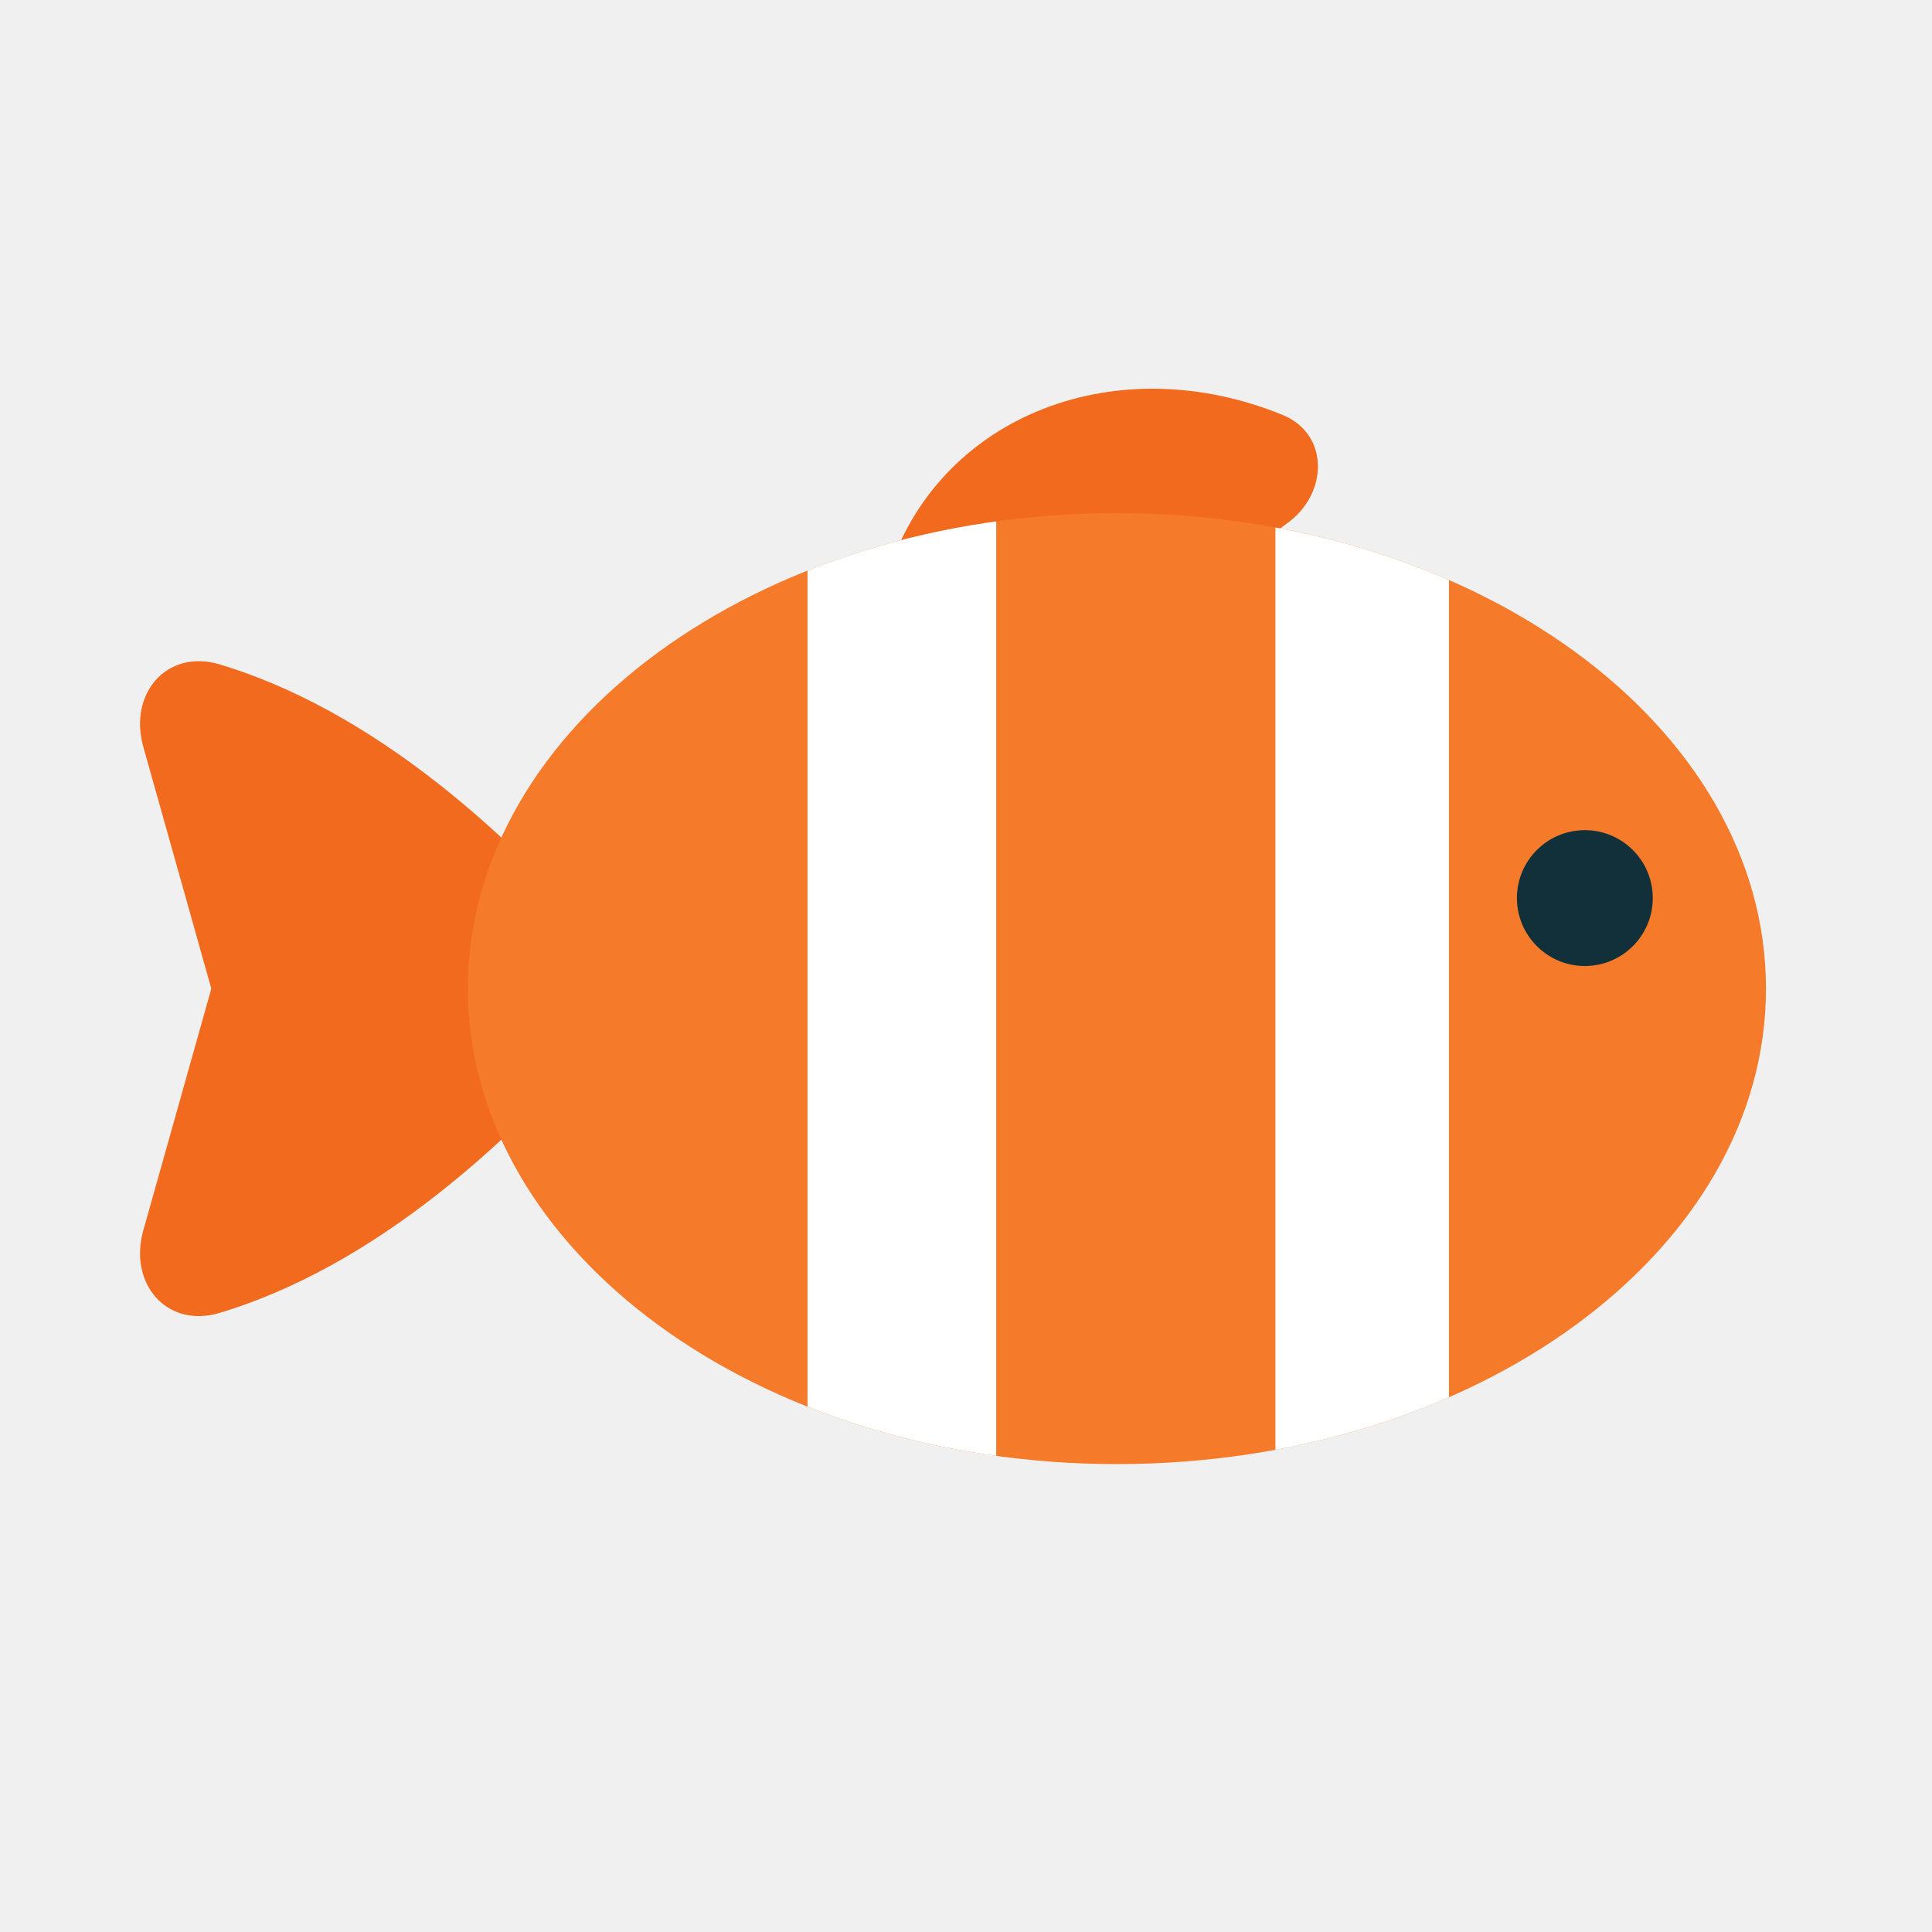
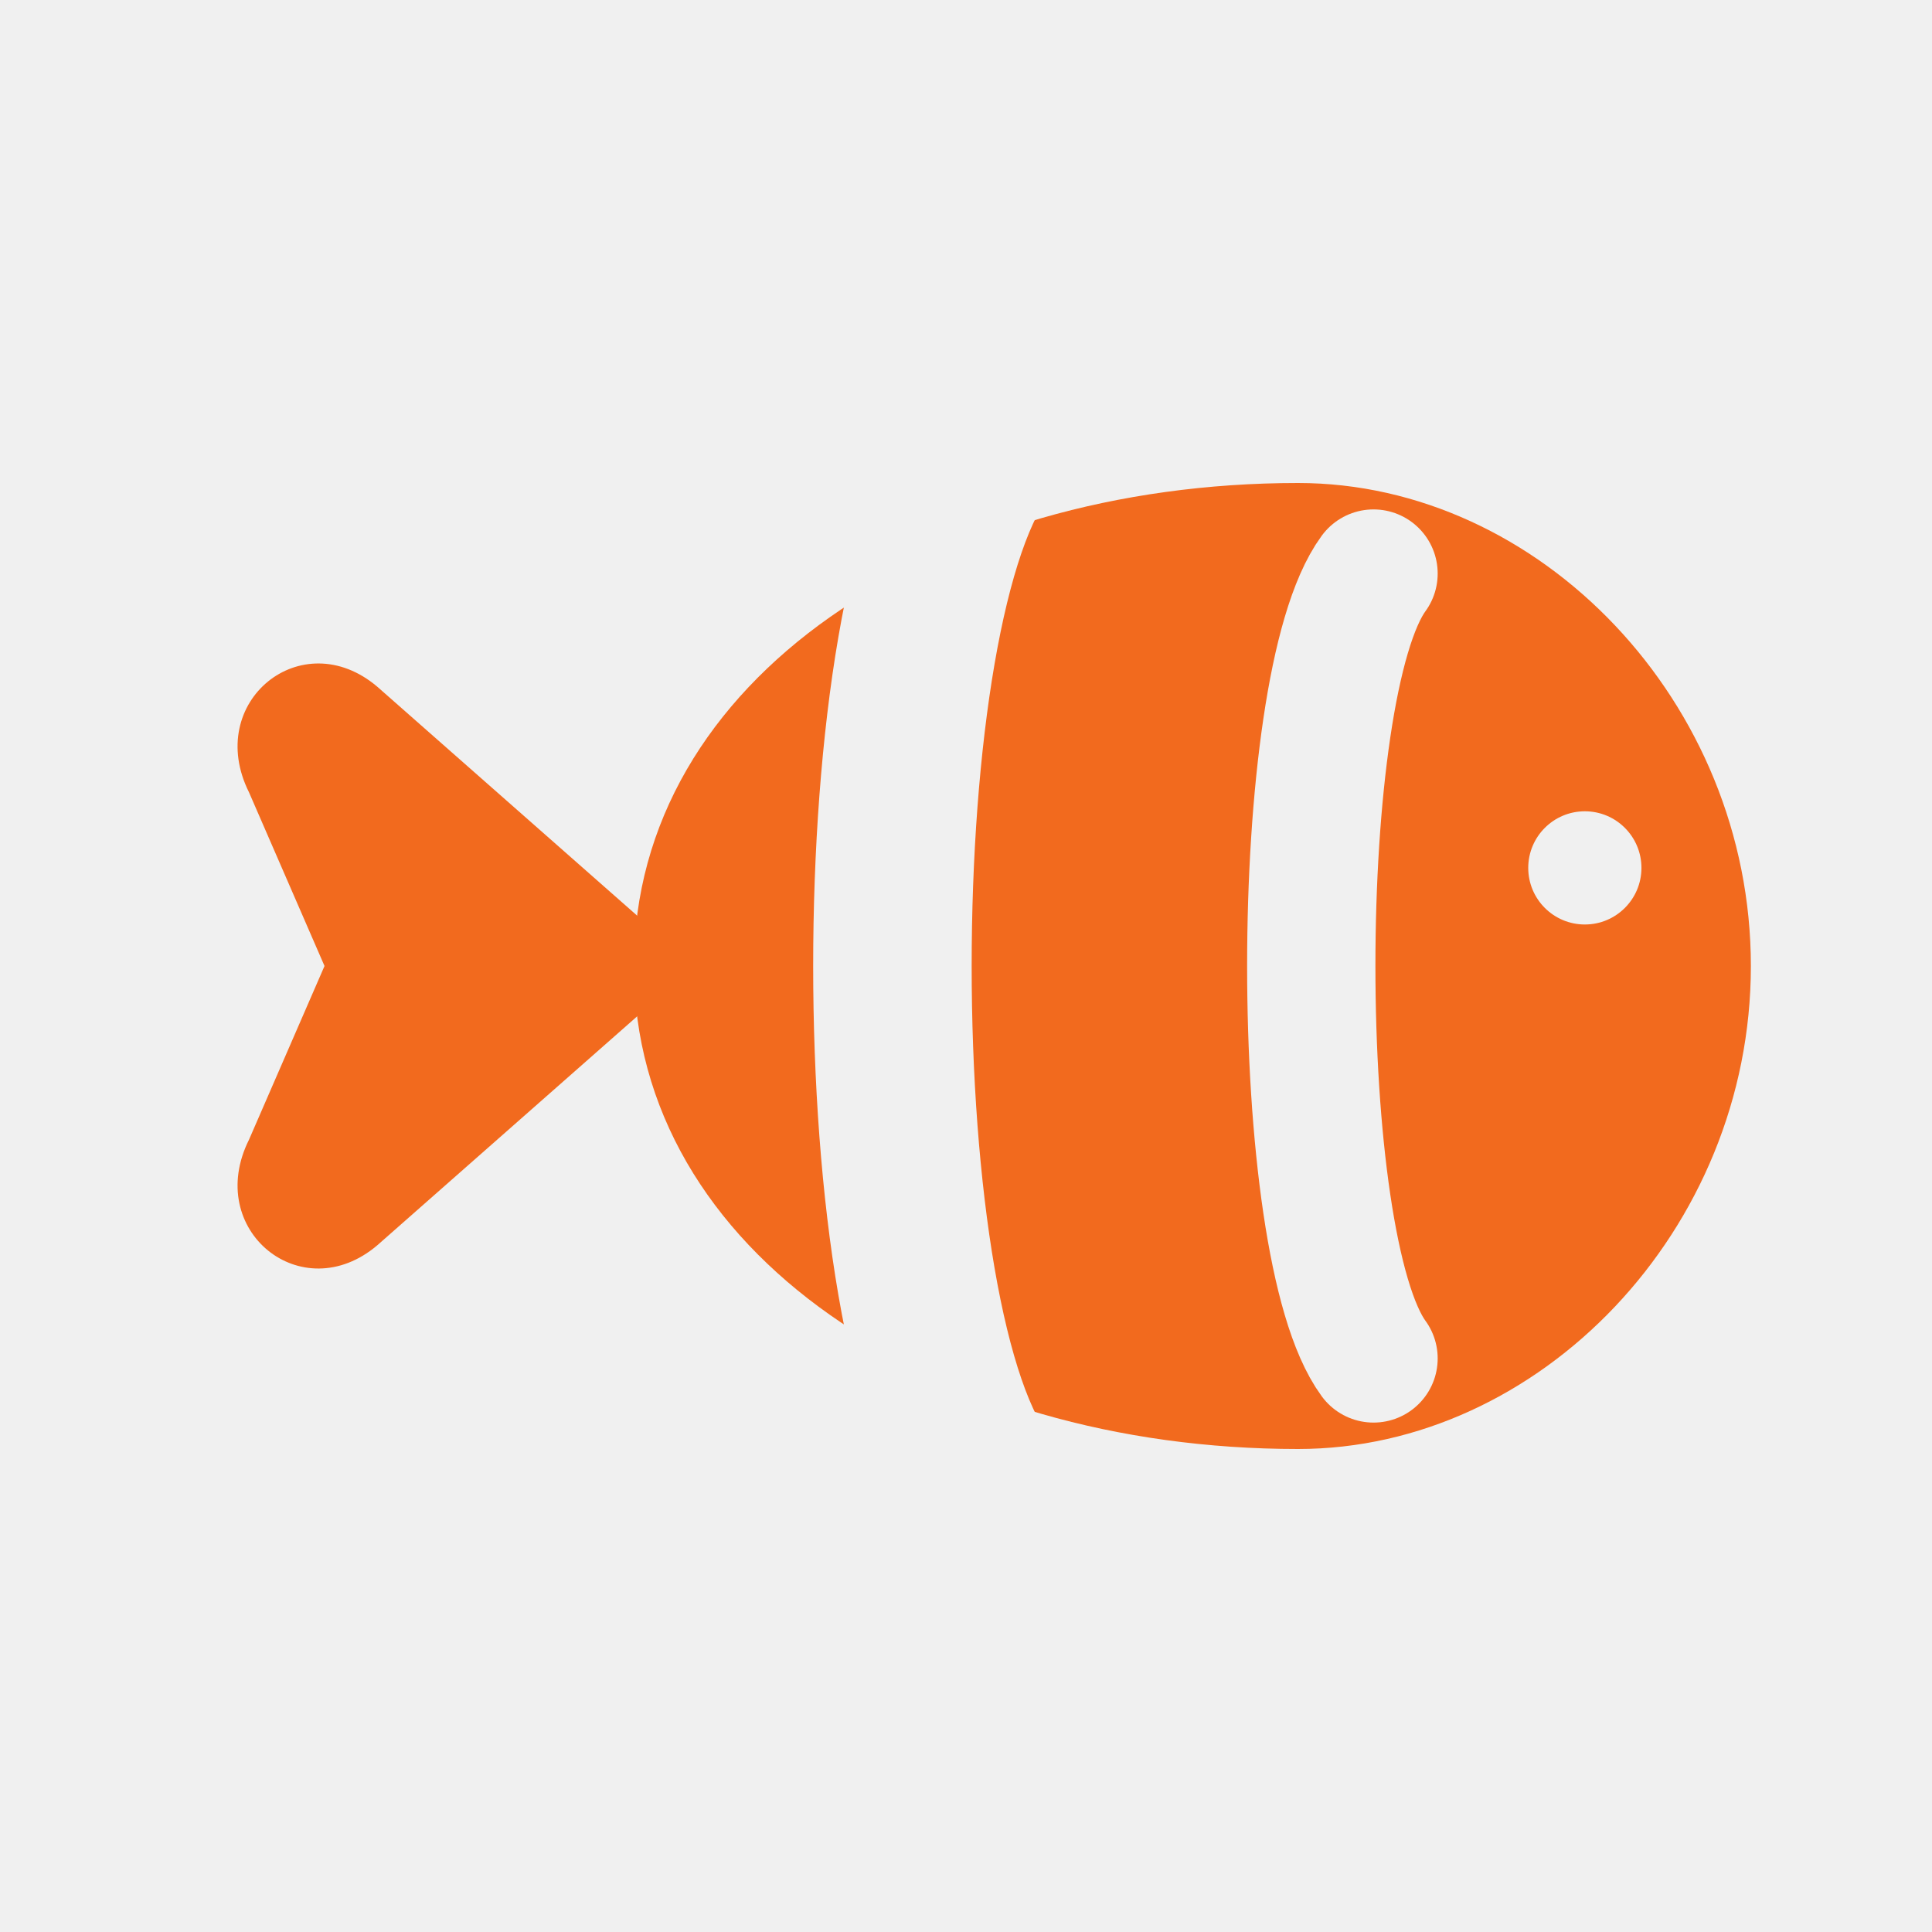
<svg xmlns="http://www.w3.org/2000/svg" viewBox="0 0 512 512" role="img" aria-label="Nemo">
  <defs>
-     <clipPath id="nemo-body">
-       <ellipse cx="296" cy="262" rx="172" ry="126" />
-     </clipPath>
+     <mask id="nemo-mark-cut" maskUnits="userSpaceOnUse" x="0" y="0" width="512" height="512">
+       <rect width="512" height="512" fill="#fff" />
+       <g fill="none" stroke="#000" stroke-linecap="round">
+         <path d="M262 118c-34 40-34 236 0 276" stroke-width="42" />
+         <path d="M364 152c-22 30-22 178 0 208" stroke-width="34" />
+       </g>
+       <circle cx="420" cy="230" r="15" fill="#000" />
+     </mask>
  </defs>
-   <path d="M236 150c14-40 60-58 104-40 12 5 12 20 2 28l-24 18z" fill="#F26A1E" />
-   <path d="M170 262C136 220 98 188 58 176c-14-4-24 8-20 22l18 64-18 64c-4 14 6 26 20 22 40-12 78-44 112-86z" fill="#F26A1E" />
-   <ellipse cx="296" cy="262" rx="172" ry="126" fill="#F57A2A" />
-   <g clip-path="url(#nemo-body)" fill="#fff">
-     <rect x="338" y="100" width="46" height="330" rx="23" />
-     <rect x="214" y="100" width="50" height="330" rx="25" />
+   <g fill="#F26A1E" mask="url(#nemo-mark-cut)">
+     <path d="M168 256c0-76 80-128 176-128 64 0 120 58 120 128s-56 128-120 128c-96 0-176-52-176-128z" />
+     <path d="M184 256 100 182c-20-17-46 4-34 28l20 46-20 46c-12 24 14 45 34 28z" />
  </g>
-   <circle cx="420" cy="238" r="18" fill="#12303A" />
</svg>
